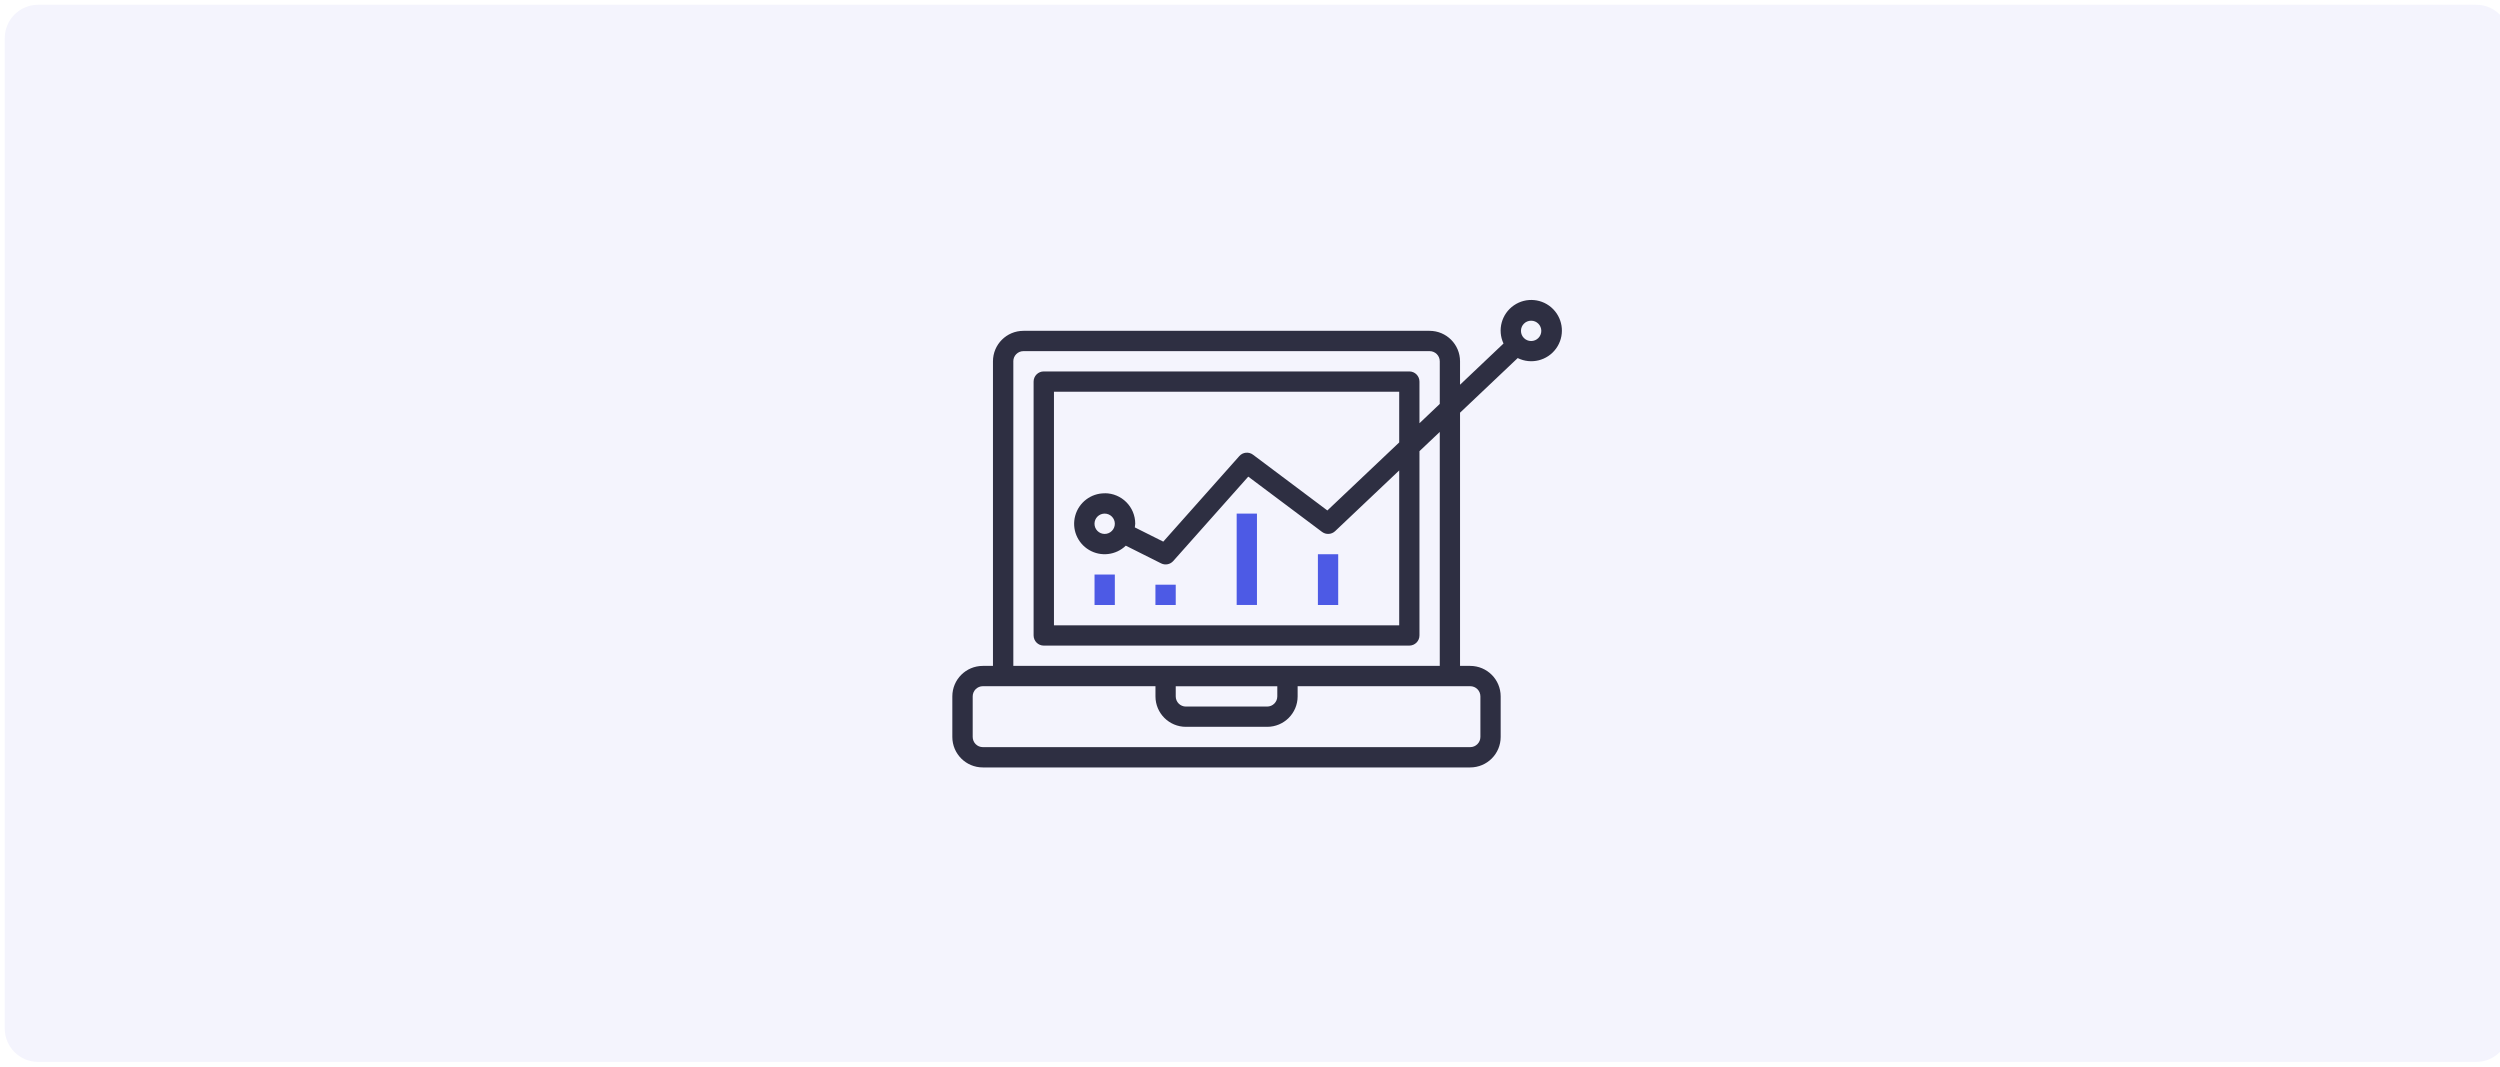
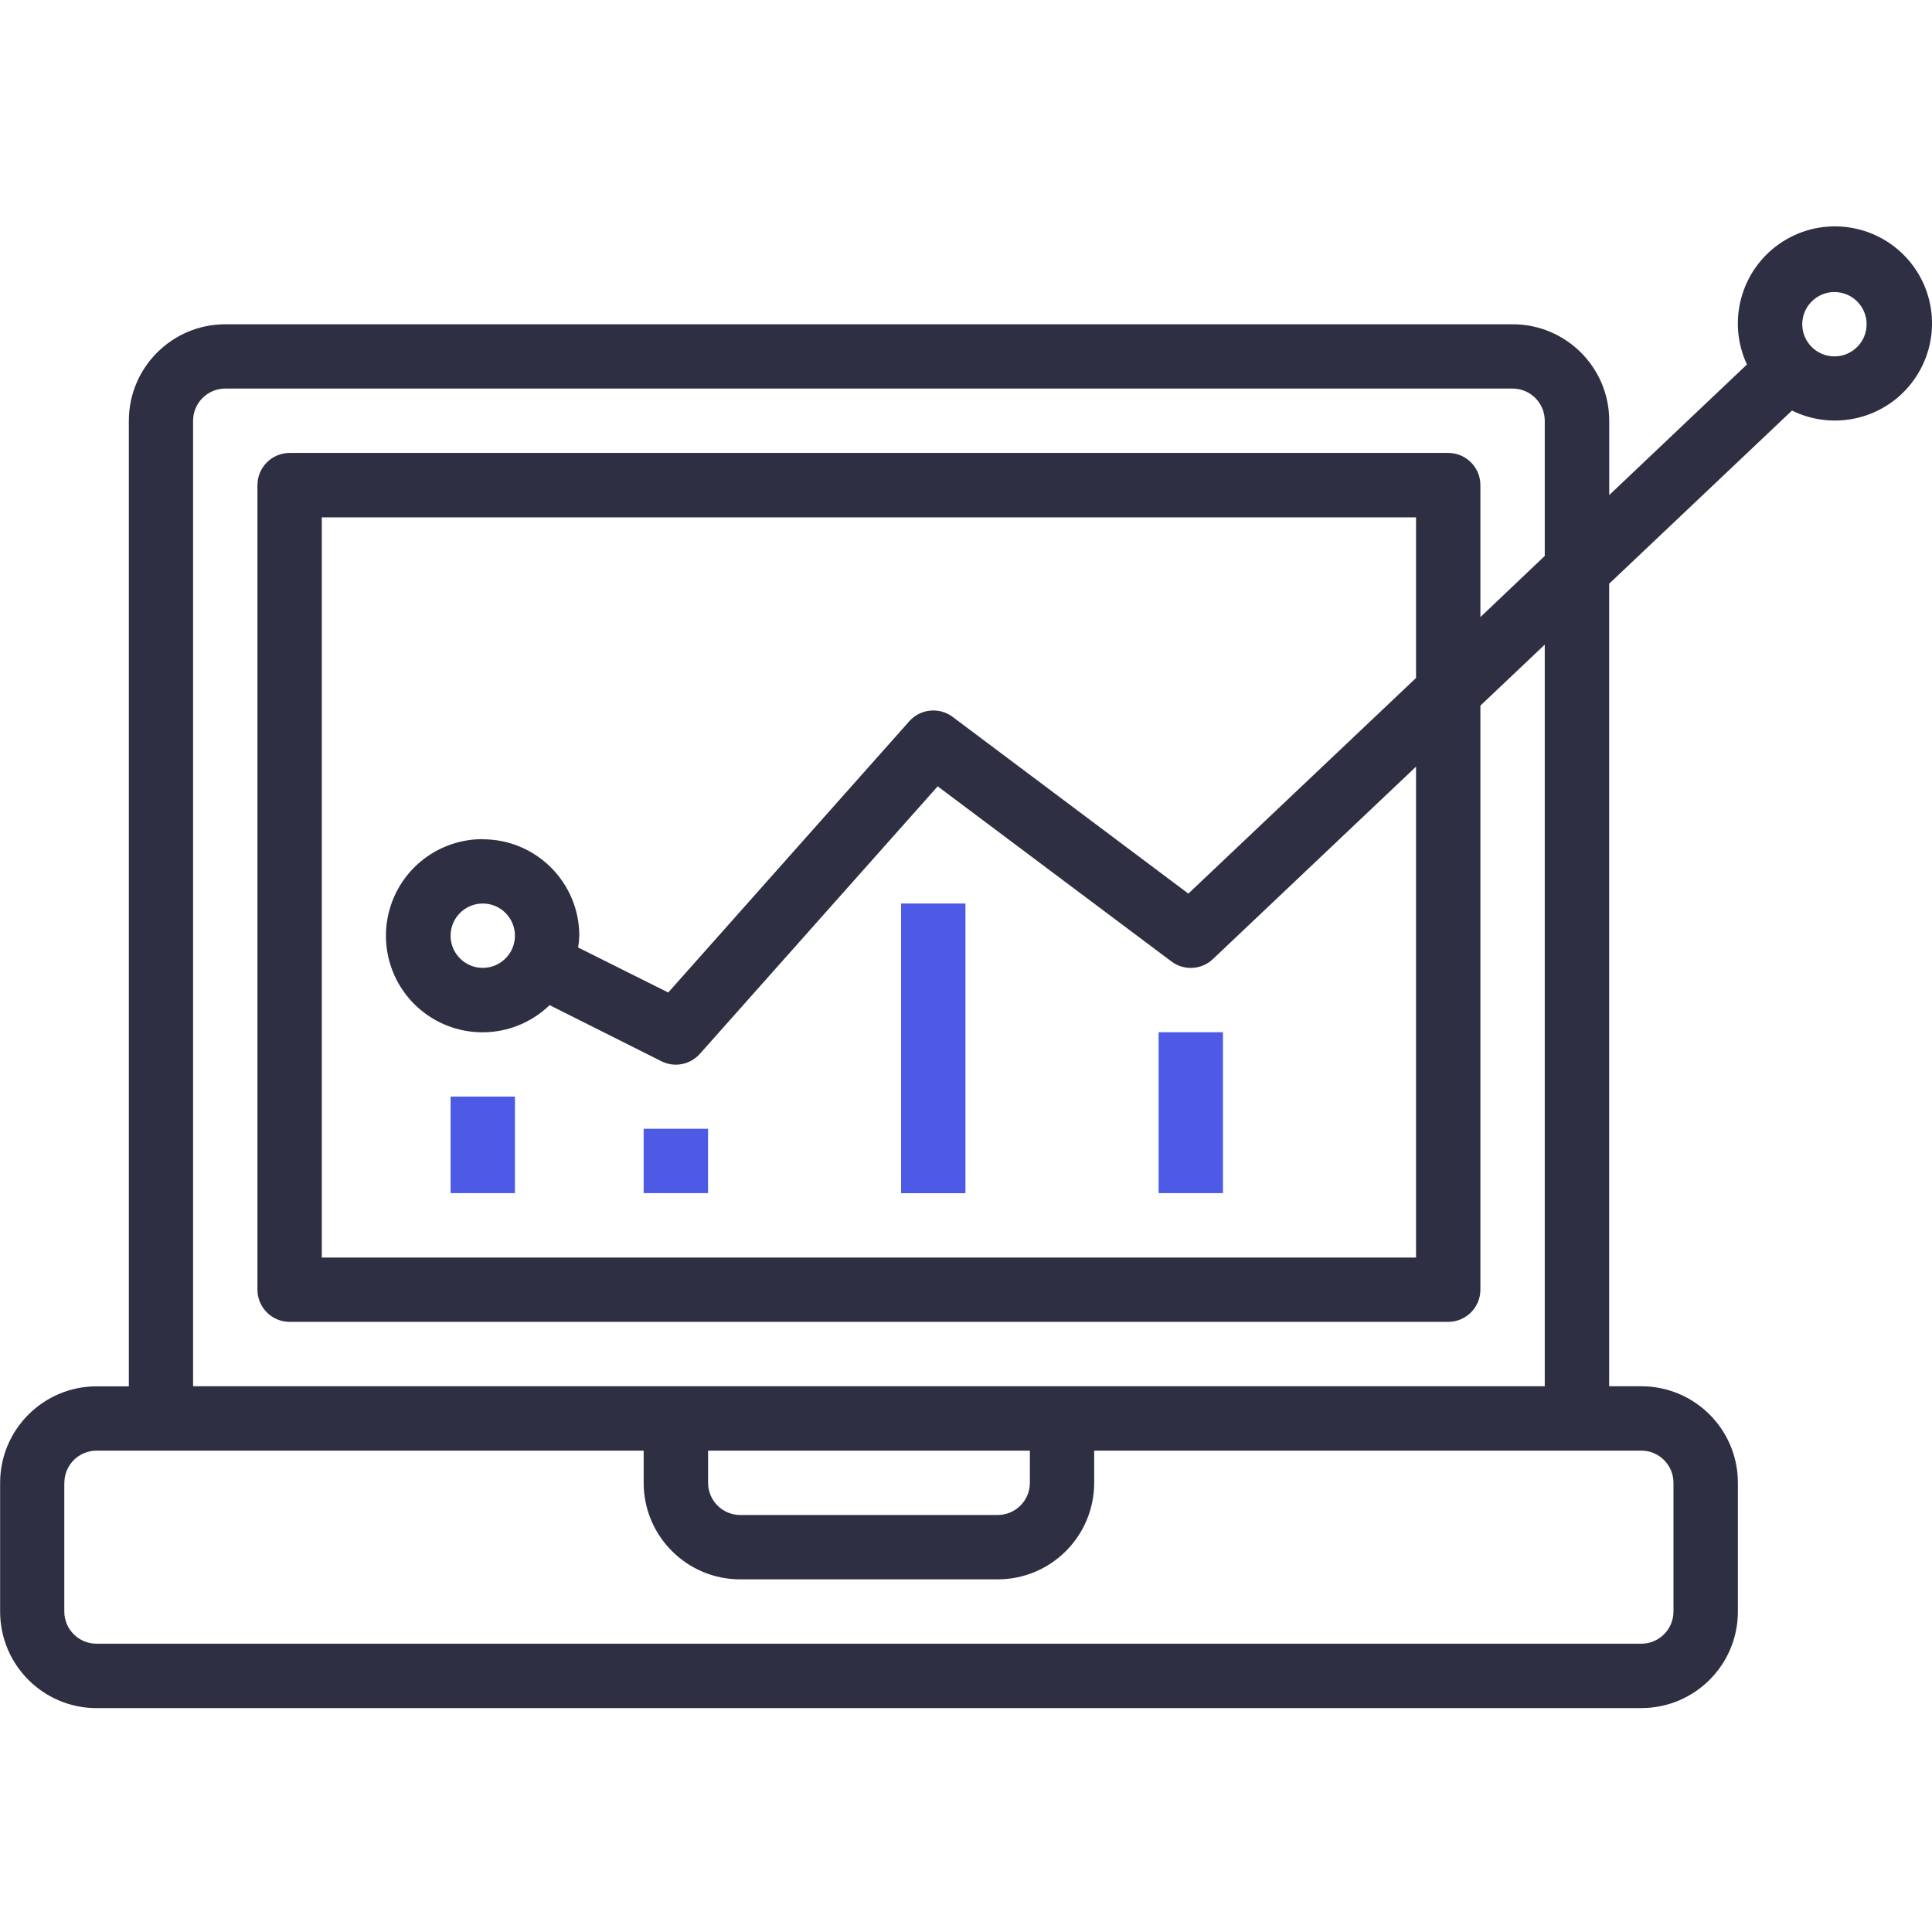
- <svg xmlns="http://www.w3.org/2000/svg" version="1.1" width="75" height="32" viewBox="0 0 75 32">
-   <path fill="#f4f4fd" d="M1.143 0.143h73.143c0.552 0 1 0.448 1 1v29.714c0 0.552-0.448 1-1 1h-73.143c-0.552 0-1-0.448-1-1v-29.714c0-0.552 0.448-1 1-1z" />
-   <path fill="#4d5ae5" d="M37.1 15.408h0.609v2.741h-0.609v-2.741z" />
-   <path fill="#4d5ae5" d="M39.537 16.627h0.609v1.523h-0.609v-1.523z" />
-   <path fill="#4d5ae5" d="M34.663 17.541h0.609v0.609h-0.609v-0.609z" />
-   <path fill="#4d5ae5" d="M32.836 17.236h0.609v0.914h-0.609v-0.914z" />
-   <path fill="#2e2f42" d="M29.485 23.023h14.621c0.505 0 0.914-0.409 0.914-0.914v-1.218c0-0.505-0.409-0.914-0.914-0.914h-0.305v-7.596l1.73-1.639c0.402 0.198 0.888 0.078 1.151-0.285s0.226-0.862-0.087-1.182c-0.313-0.32-0.812-0.368-1.18-0.113s-0.499 0.738-0.31 1.144l-1.304 1.236v-0.703c0-0.505-0.409-0.914-0.914-0.914h-12.184c-0.505 0-0.914 0.409-0.914 0.914v9.138h-0.305c-0.505 0-0.914 0.409-0.914 0.914v1.218c0 0.505 0.409 0.914 0.914 0.914zM45.934 9.621c0.168 0 0.305 0.136 0.305 0.305s-0.136 0.305-0.305 0.305c-0.168 0-0.305-0.136-0.305-0.305s0.136-0.305 0.305-0.305zM30.399 10.839c0-0.168 0.136-0.305 0.305-0.305h12.184c0.168 0 0.305 0.136 0.305 0.305v1.279l-0.609 0.579v-1.249c0-0.168-0.136-0.305-0.305-0.305h-10.966c-0.168 0-0.305 0.136-0.305 0.305v7.615c0 0.168 0.136 0.305 0.305 0.305h10.966c0.168 0 0.305-0.136 0.305-0.305v-5.528l0.609-0.577v7.019h-12.793v-9.138zM33.141 14.799c-0.412-0.001-0.774 0.273-0.884 0.671s0.060 0.819 0.415 1.029c0.354 0.21 0.806 0.157 1.102-0.129l1.059 0.531c0.123 0.062 0.272 0.033 0.364-0.070l2.251-2.532 2.213 1.658c0.119 0.089 0.285 0.079 0.392-0.022l1.923-1.822v4.646h-10.357v-7.006h10.357v1.52l-2.155 2.041-2.231-1.673c-0.127-0.095-0.305-0.077-0.41 0.041l-2.282 2.567-0.853-0.427c0.006-0.037 0.010-0.073 0.012-0.111 0-0.505-0.409-0.914-0.914-0.914zM33.445 15.713c0 0.168-0.137 0.305-0.305 0.305s-0.305-0.136-0.305-0.305 0.136-0.305 0.305-0.305c0.168 0 0.305 0.136 0.305 0.305zM35.273 20.587h3.046v0.305c0 0.168-0.136 0.305-0.305 0.305h-2.437c-0.168 0-0.305-0.136-0.305-0.305v-0.305zM29.181 20.891c0-0.168 0.137-0.305 0.305-0.305h5.178v0.305c0 0.505 0.409 0.914 0.914 0.914h2.437c0.505 0 0.914-0.409 0.914-0.914v-0.305h5.178c0.168 0 0.305 0.136 0.305 0.305v1.218c0 0.168-0.137 0.305-0.305 0.305h-14.621c-0.168 0-0.305-0.136-0.305-0.305v-1.218z" />
+ <svg xmlns="http://www.w3.org/2000/svg" version="1.1" width="32" height="32" viewBox="0 0 32 32">
+   <path fill="#4d5ae5" d="M14.925 14.965h1.066v4.798h-1.066v-4.797z" />
+   <path fill="#4d5ae5" d="M19.19 17.097h1.066v2.665h-1.066v-2.665z" />
+   <path fill="#4d5ae5" d="M10.661 18.696h1.066v1.066h-1.066v-1.066z" />
+   <path fill="#4d5ae5" d="M7.463 18.163h1.066v1.599h-1.066v-1.599z" />
+   <path fill="#2e2f42" d="M1.599 28.291h25.587c0.883 0 1.599-0.716 1.599-1.599v-2.132c0-0.883-0.716-1.599-1.599-1.599h-0.533v-13.293l3.028-2.868c0.703 0.346 1.553 0.136 2.013-0.499s0.396-1.508-0.152-2.068-1.42-0.644-2.065-0.198c-0.644 0.446-0.873 1.292-0.542 2.002l-2.281 2.163v-1.23c0-0.883-0.716-1.599-1.599-1.599h-21.322c-0.883 0-1.599 0.716-1.599 1.599v15.992h-0.533c-0.883 0-1.599 0.716-1.599 1.599v2.132c0 0.883 0.716 1.599 1.599 1.599zM30.384 4.837c0.294 0 0.533 0.239 0.533 0.533s-0.239 0.533-0.533 0.533c-0.294 0-0.533-0.239-0.533-0.533s0.239-0.533 0.533-0.533zM3.198 6.969c0-0.294 0.239-0.533 0.533-0.533h21.322c0.294 0 0.533 0.239 0.533 0.533v2.239l-1.066 1.013v-2.186c0-0.294-0.239-0.533-0.533-0.533h-19.19c-0.294 0-0.533 0.239-0.533 0.533v13.326c0 0.294 0.239 0.533 0.533 0.533h19.19c0.294 0 0.533-0.239 0.533-0.533v-9.674l1.066-1.010v12.284h-22.388v-15.992zM7.996 13.899c-0.721-0.002-1.354 0.478-1.546 1.174s0.105 1.433 0.725 1.801c0.62 0.368 1.41 0.276 1.928-0.226l1.853 0.93c0.215 0.108 0.476 0.057 0.636-0.123l3.939-4.431 3.872 2.901c0.208 0.156 0.498 0.139 0.686-0.039l3.365-3.188v8.131h-18.124v-12.26h18.124v2.66l-3.771 3.572-3.904-2.927c-0.222-0.166-0.534-0.135-0.718 0.072l-3.993 4.493-1.493-0.746c0.011-0.064 0.018-0.129 0.020-0.193 0-0.883-0.716-1.599-1.599-1.599zM8.529 15.498c0 0.294-0.239 0.533-0.533 0.533s-0.533-0.239-0.533-0.533c0-0.294 0.239-0.533 0.533-0.533s0.533 0.239 0.533 0.533zM11.727 24.027h5.331v0.533c0 0.294-0.239 0.533-0.533 0.533h-4.264c-0.294 0-0.533-0.239-0.533-0.533v-0.533zM1.066 24.56c0-0.294 0.239-0.533 0.533-0.533h9.062v0.533c0 0.883 0.716 1.599 1.599 1.599h4.264c0.883 0 1.599-0.716 1.599-1.599v-0.533h9.062c0.294 0 0.533 0.239 0.533 0.533v2.132c0 0.294-0.239 0.533-0.533 0.533h-25.587c-0.294 0-0.533-0.239-0.533-0.533v-2.132z" />
</svg>
